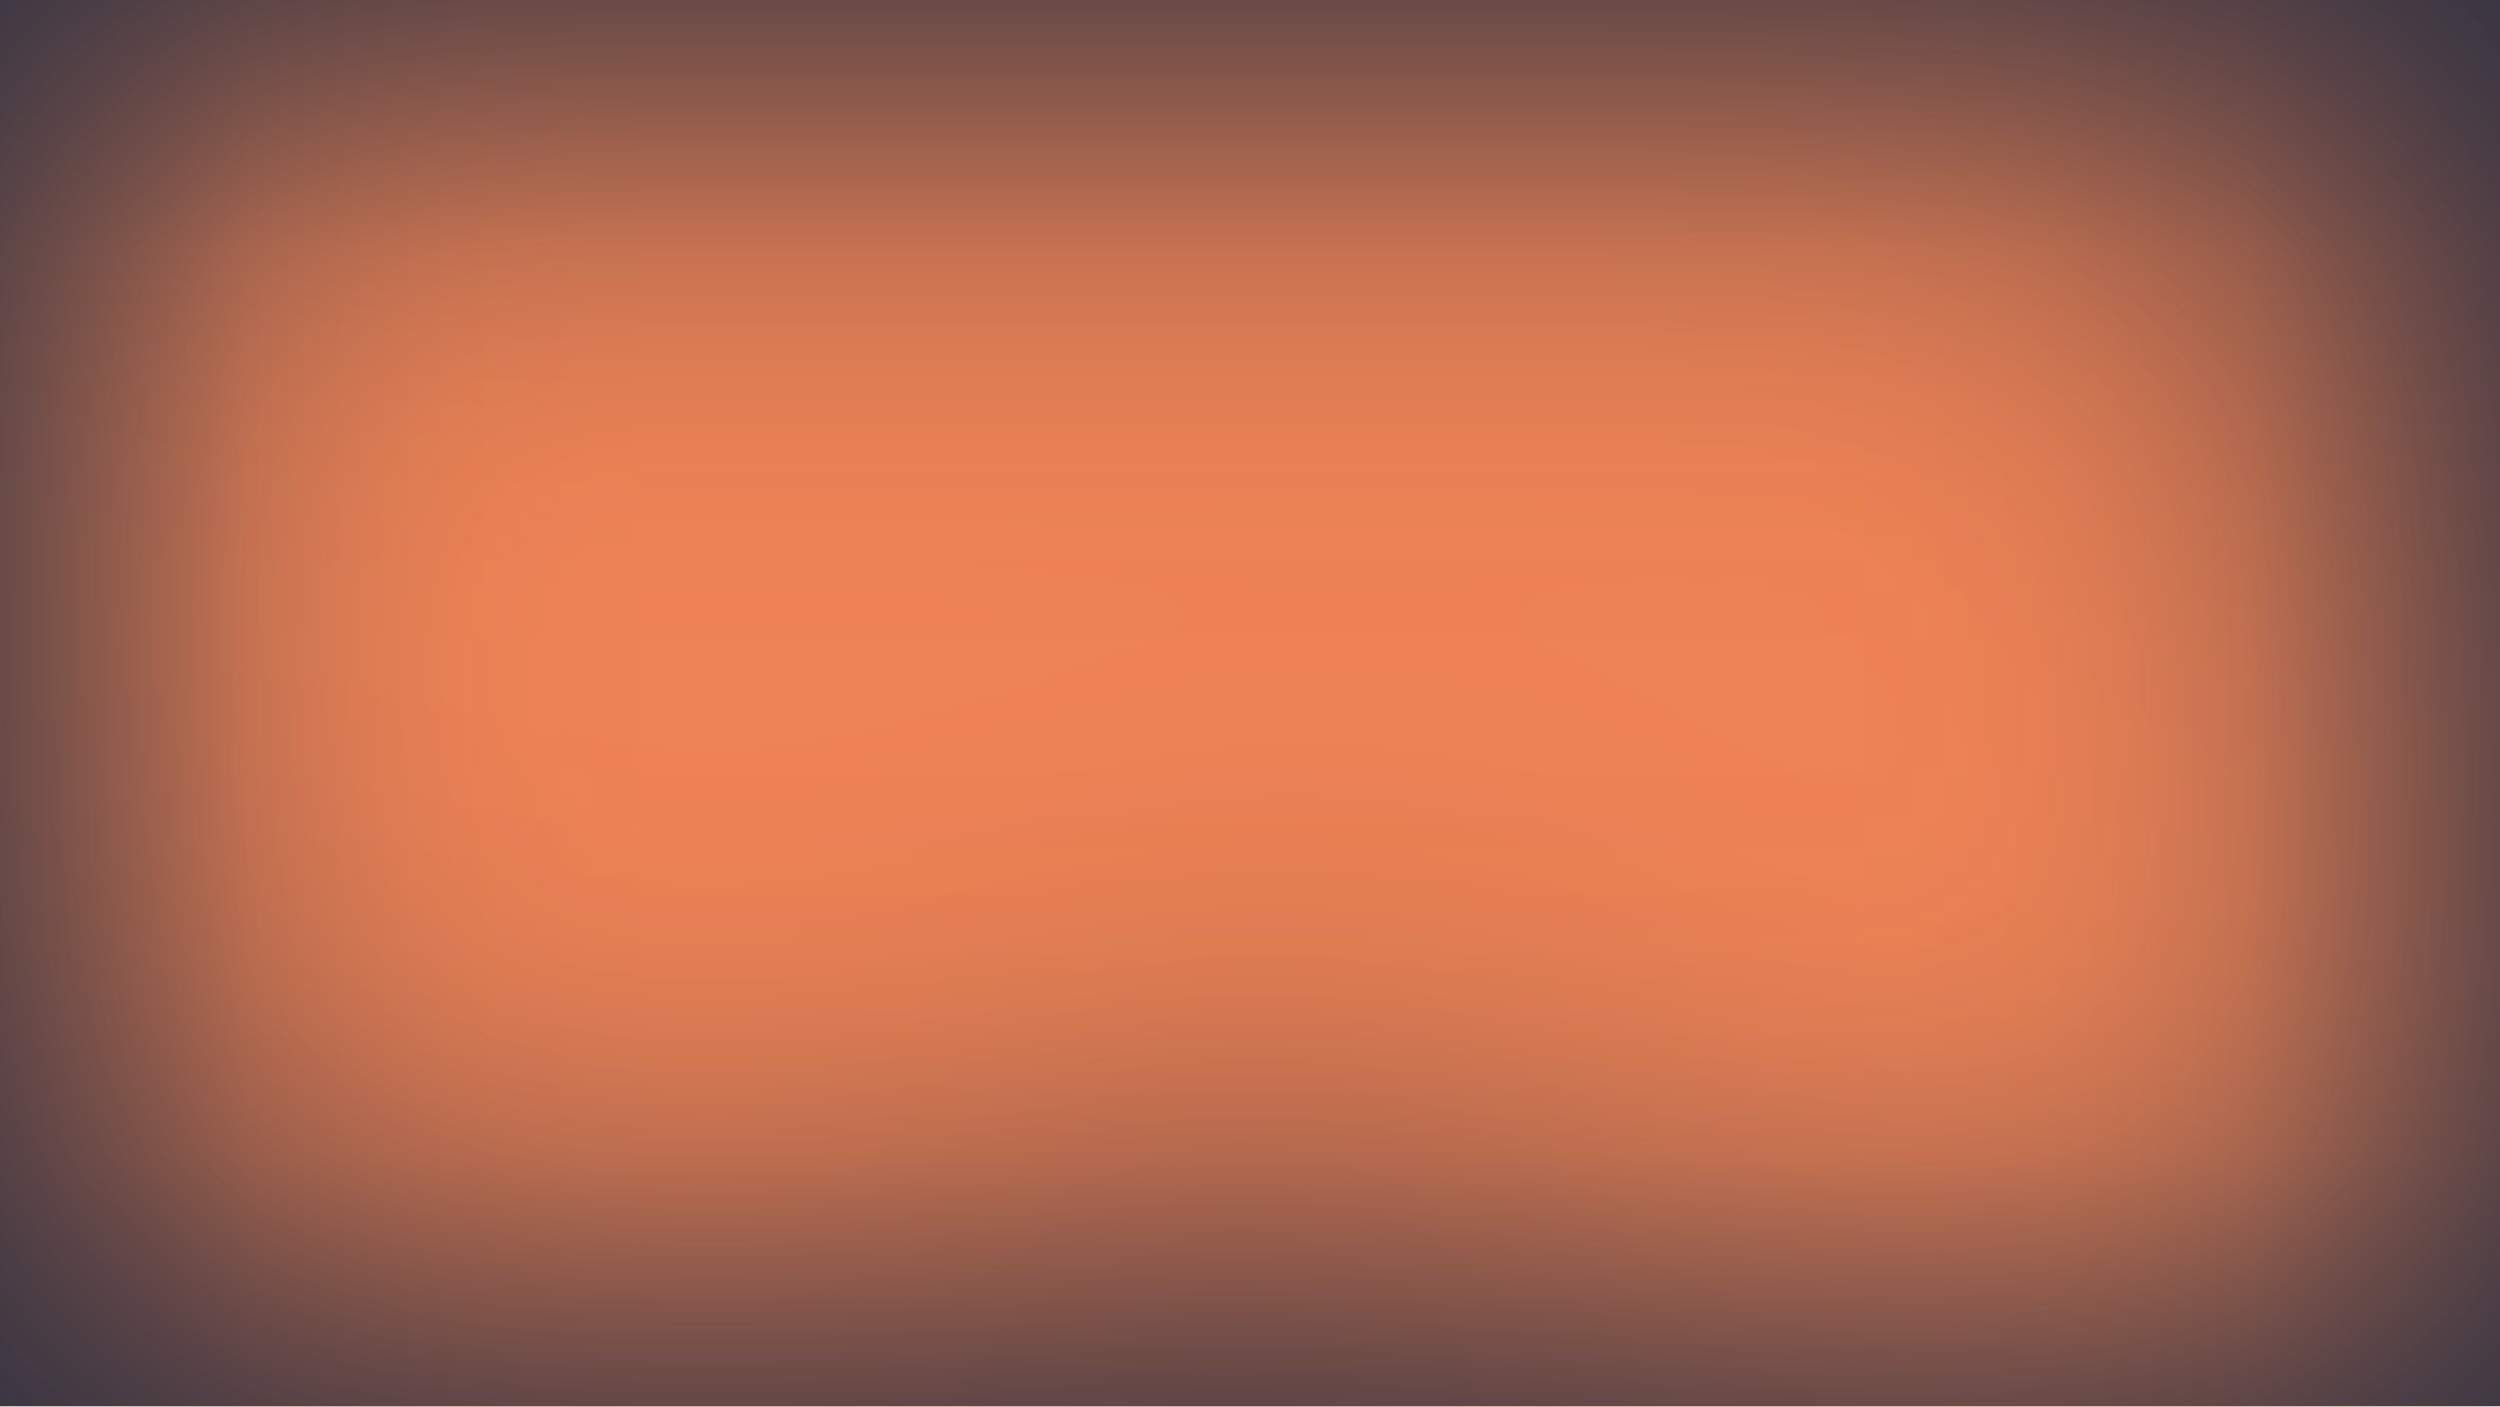
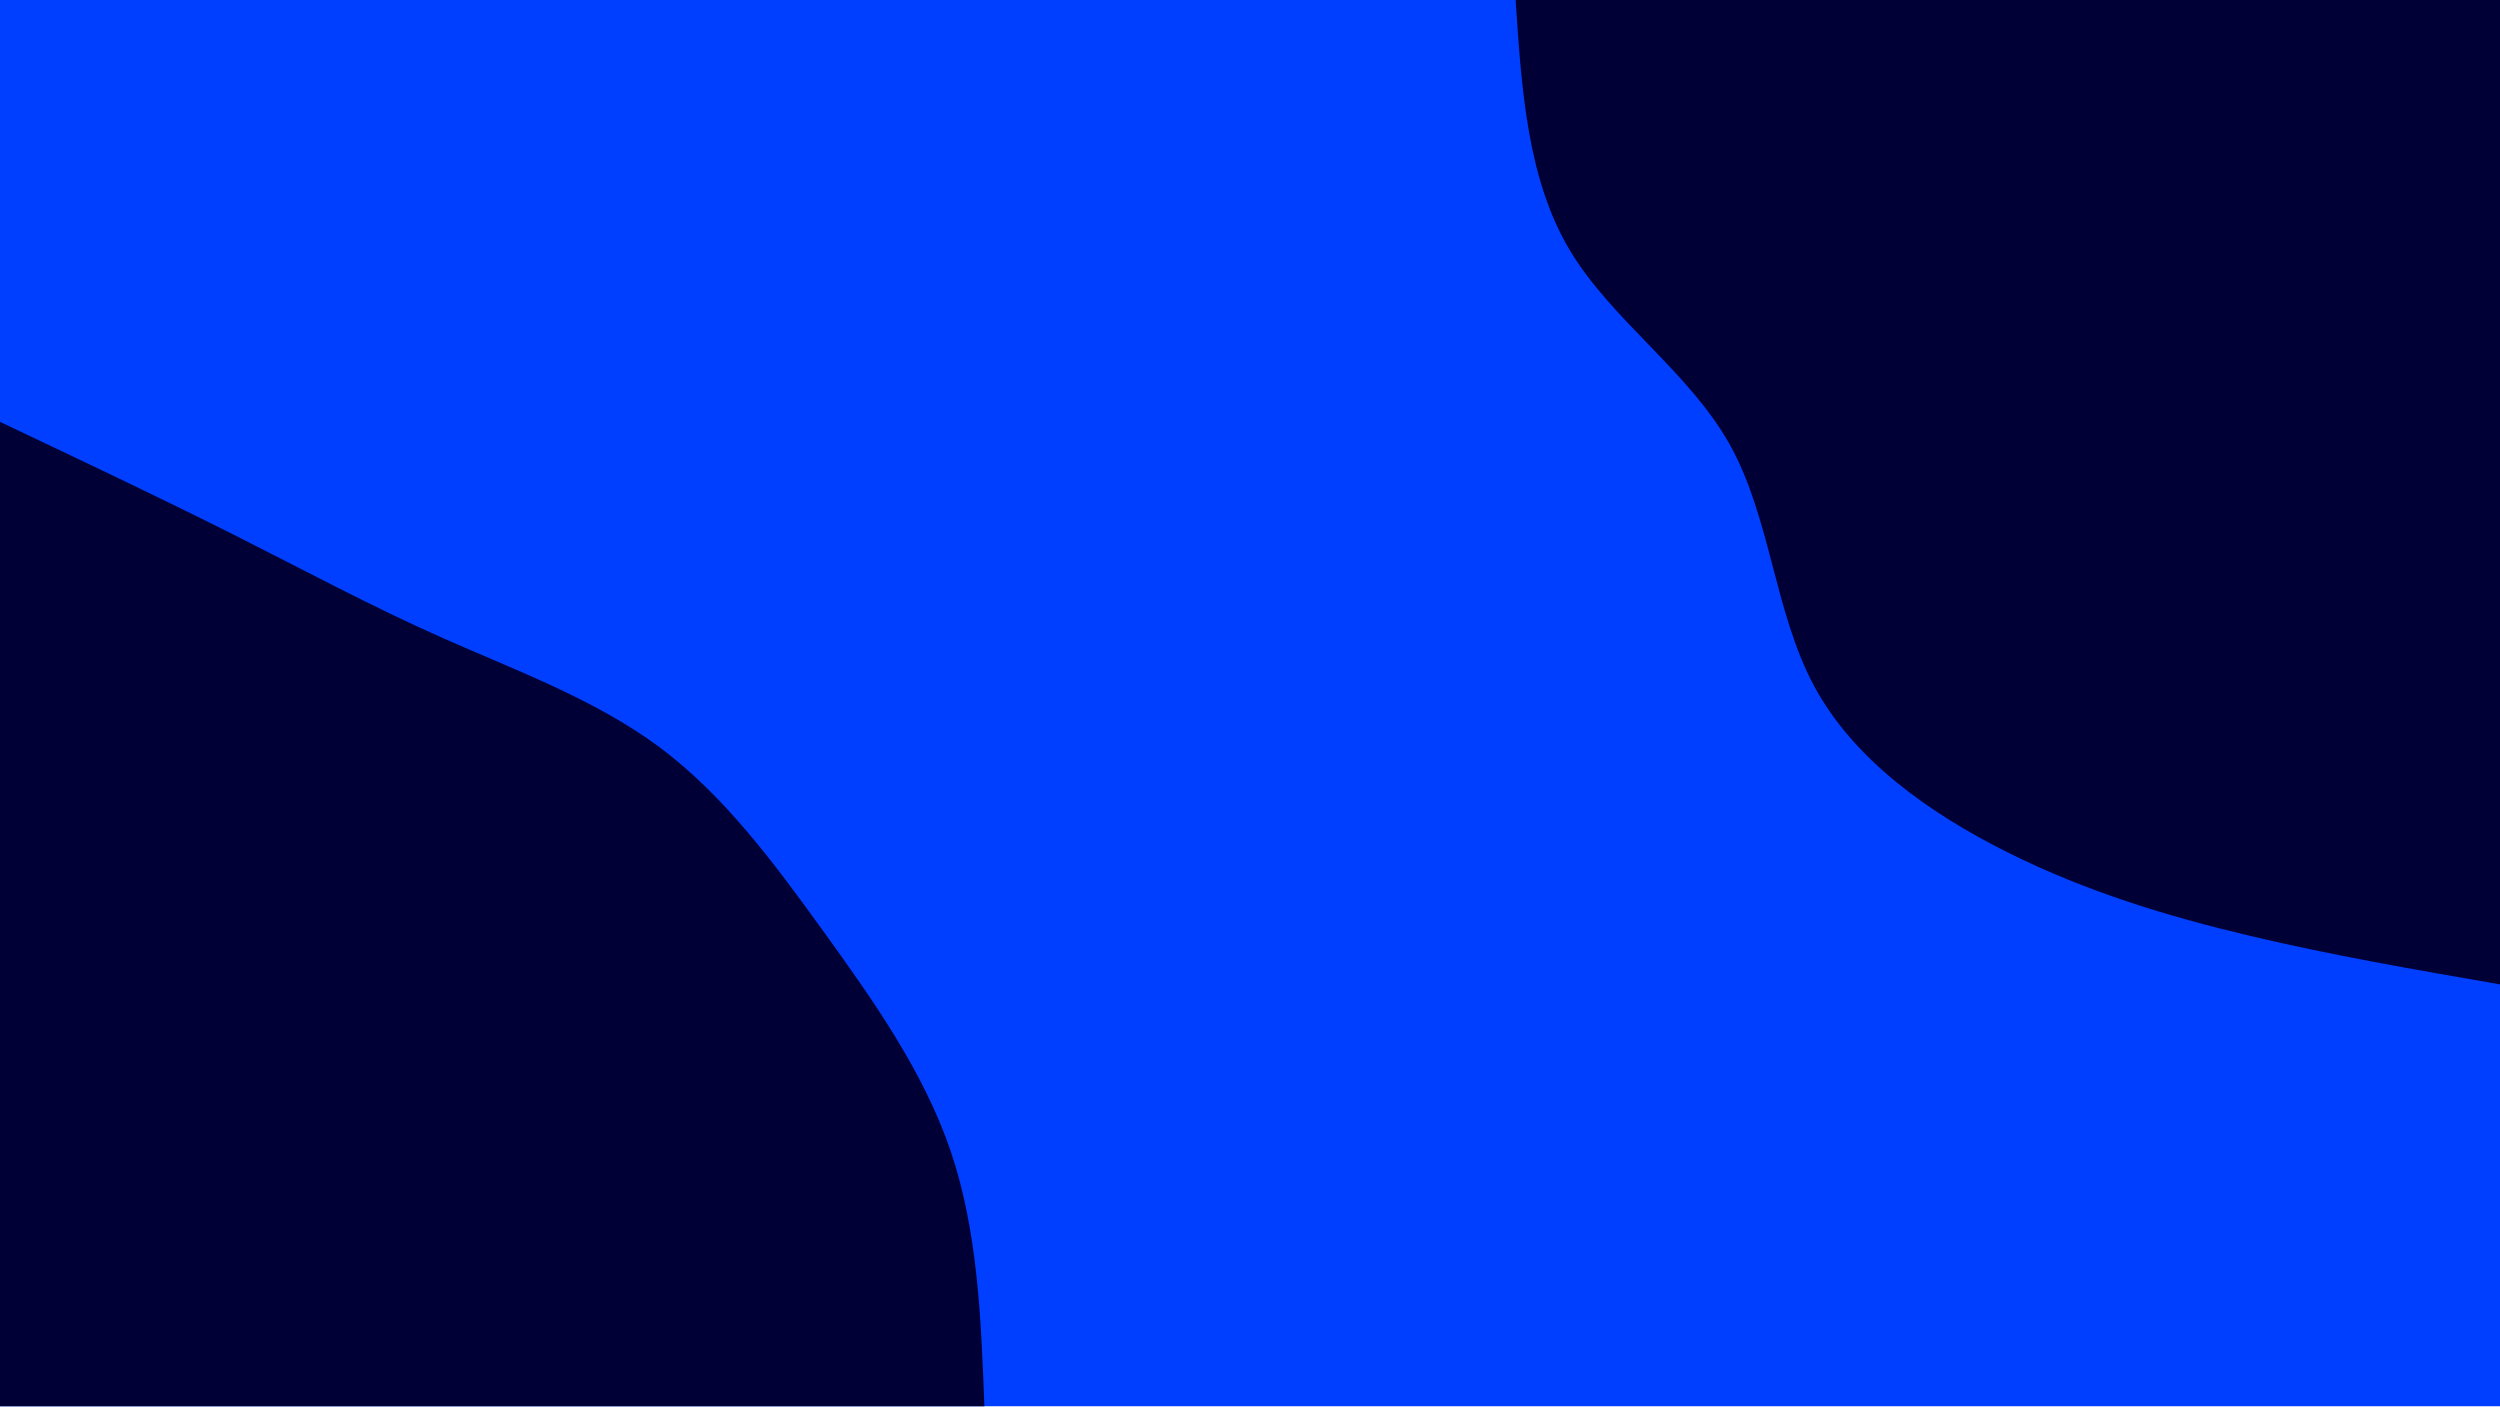
<svg xmlns="http://www.w3.org/2000/svg" id="visual" viewBox="0 0 1920 1080" width="1920" height="1080" version="1.1">
+   <rect x="0" y="0" width="1920" height="1080" fill="#003fff" />
  <defs>
-     <filter id="blur1" x="-10%" y="-10%" width="120%" height="120%">
-       <feFlood flood-opacity="0" result="BackgroundImageFix" />
-       <feBlend mode="normal" in="SourceGraphic" in2="BackgroundImageFix" result="shape" />
-       <feGaussianBlur stdDeviation="327" result="effect1_foregroundBlur" />
-     </filter>
+     <linearGradient id="grad1_0" x1="43.8%" y1="0%" x2="100%" y2="100%">
+       <stop offset="14.444%" stop-color="#003fff" stop-opacity="1" />
+       <stop offset="85.556%" stop-color="#003fff" stop-opacity="1" />
+     </linearGradient>
  </defs>
-   <rect width="1920" height="1080" fill="#2D3142" />
-   <g filter="url(#blur1)">
-     <circle cx="101" cy="196" fill="#EF8354" r="727" />
-     <circle cx="1423" cy="65" fill="#2D3142" r="727" />
-     <circle cx="993" cy="142" fill="#EF8354" r="727" />
-     <circle cx="1274" cy="799" fill="#EF8354" r="727" />
-     <circle cx="388" cy="965" fill="#2D3142" r="727" />
-     <circle cx="546" cy="308" fill="#EF8354" r="727" />
+   <defs>
+     <linearGradient id="grad2_0" x1="0%" y1="0%" x2="56.3%" y2="100%">
+       <stop offset="14.444%" stop-color="#003fff" stop-opacity="1" />
+       <stop offset="85.556%" stop-color="#003fff" stop-opacity="1" />
+     </linearGradient>
+   </defs>
+   <g transform="translate(1920, 0)">
+     <path d="M0 756C-64.6 744.8 -129.2 733.7 -192.6 718.6C-255.9 703.6 -317.9 684.7 -378 654.7C-438.1 624.7 -496.3 583.6 -526.8 526.8C-557.3 470 -560.2 397.6 -591.5 341.5C-622.8 285.4 -682.6 245.7 -714.8 191.5C-746.9 137.3 -751.5 68.7 -756 0L0 0Z" fill="#000036" />
+   </g>
+   <g transform="translate(0, 1080)">
+     <path d="M0 -756C61.8 -726.7 123.5 -697.5 179.4 -669.4C235.2 -641.3 285.1 -614.3 340.5 -589.8C395.9 -565.2 456.8 -543 506.3 -506.3C555.7 -469.5 593.8 -418.2 632.2 -365C670.6 -311.8 709.5 -256.8 730.2 -195.7C750.9 -134.5 753.5 -67.3 756 0L0 0Z" fill="#000036" />
  </g>
</svg>
